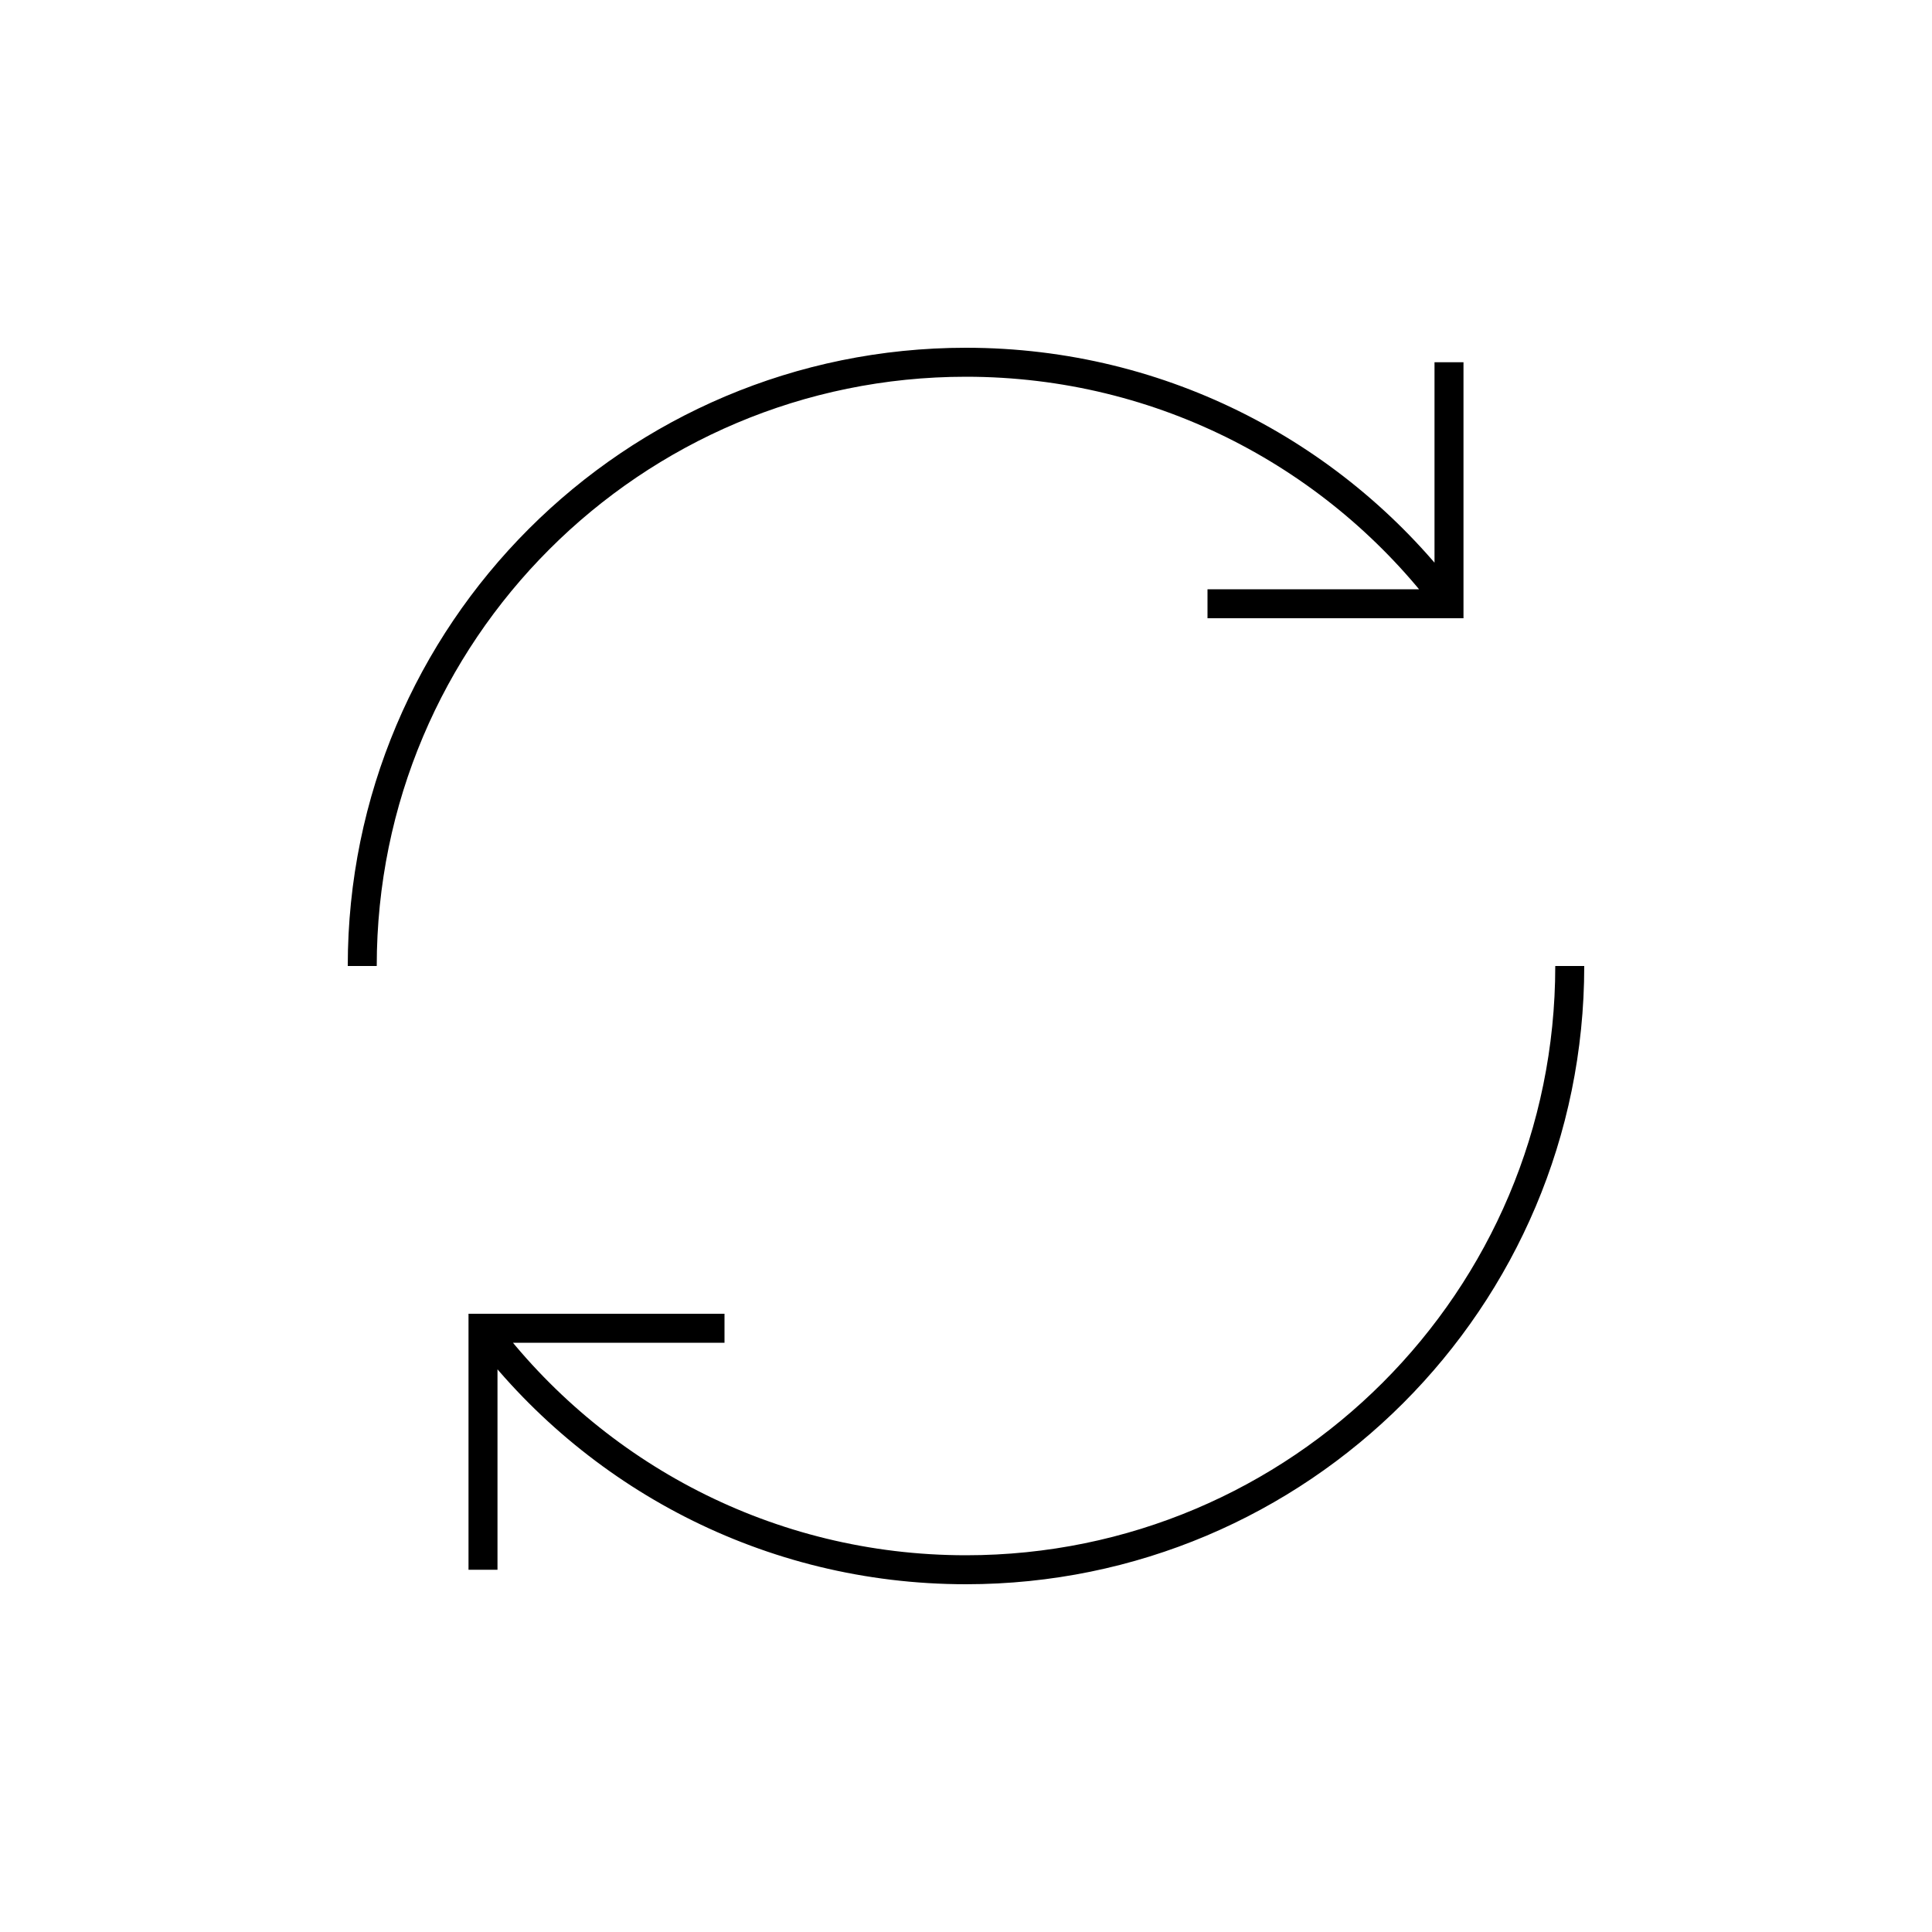
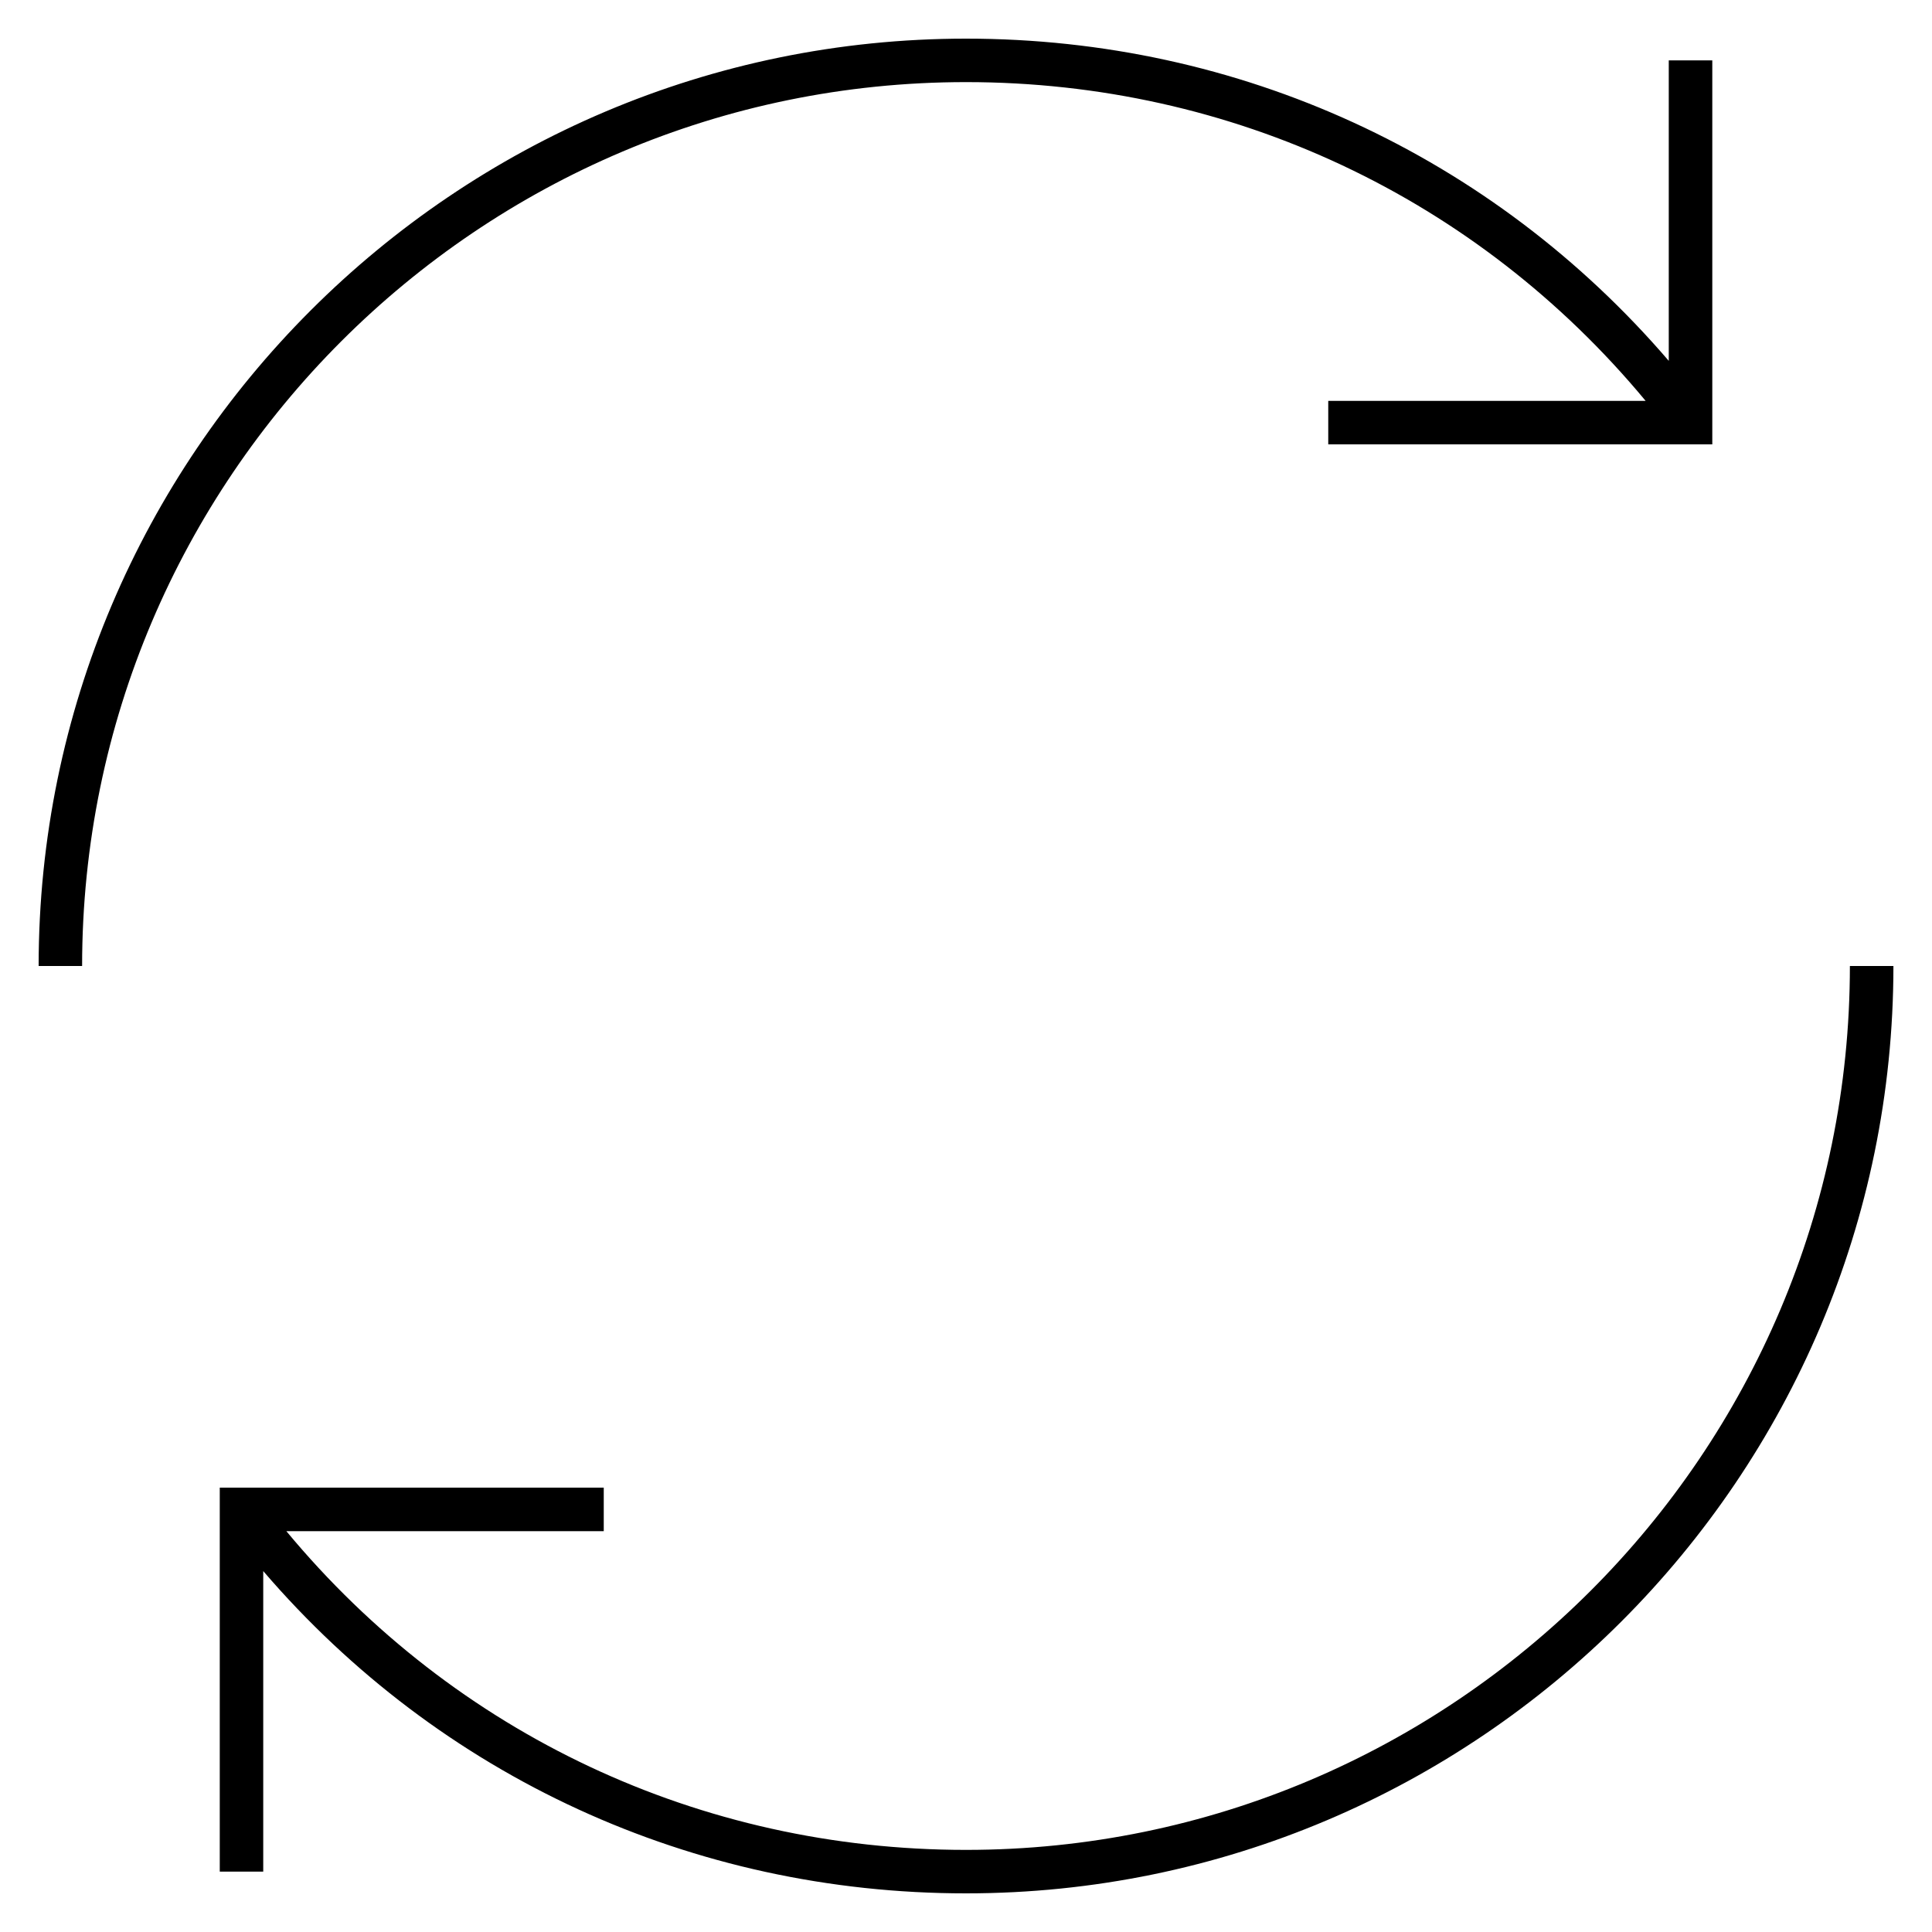
- <svg xmlns="http://www.w3.org/2000/svg" version="1.1" x="0px" y="0px" viewBox="0 0 48 48" style="enable-background:new 0 0 48 48;" xml:space="preserve">
+ <svg xmlns="http://www.w3.org/2000/svg" version="1.1" id="Layer_1" x="0px" y="0px" viewBox="0 0 32 32" style="enable-background:new 0 0 32 32;" xml:space="preserve">
  <g id="renew">
-     <path id="renew_1_" style="fill:none;stroke:#000000;stroke-width:0.72;stroke-miterlimit:10;" d="M36,9v6h-6 M18,33h-6v6 M36,15   c-2.737-3.643-7.093-6-12-6C15.716,9,9,15.716,9,24 M12,33c2.737,3.643,7.093,6,12,6c8.284,0,15-6.716,15-15" />
+     <path id="renew_1_" d="M16,31.36c-4.53,0-8.717-1.933-11.64-5.338V31H3.64v-6.36H10v0.721H4.743   C7.535,28.725,11.598,30.64,16,30.64c8.072,0,14.64-6.567,14.64-14.64h0.721C31.36,24.47,24.47,31.36,16,31.36z M1.36,16H0.64   C0.64,7.53,7.53,0.64,16,0.64c4.53,0,8.717,1.932,11.64,5.337V1h0.721v6.36H22V6.64h5.257C24.465,3.275,20.402,1.36,16,1.36   C7.927,1.36,1.36,7.927,1.36,16z" />
  </g>
-   <g id="Layer_1">
- </g>
+   <rect id="_Transparent_Rectangle" style="fill:none;" width="32" height="32" />
</svg>
